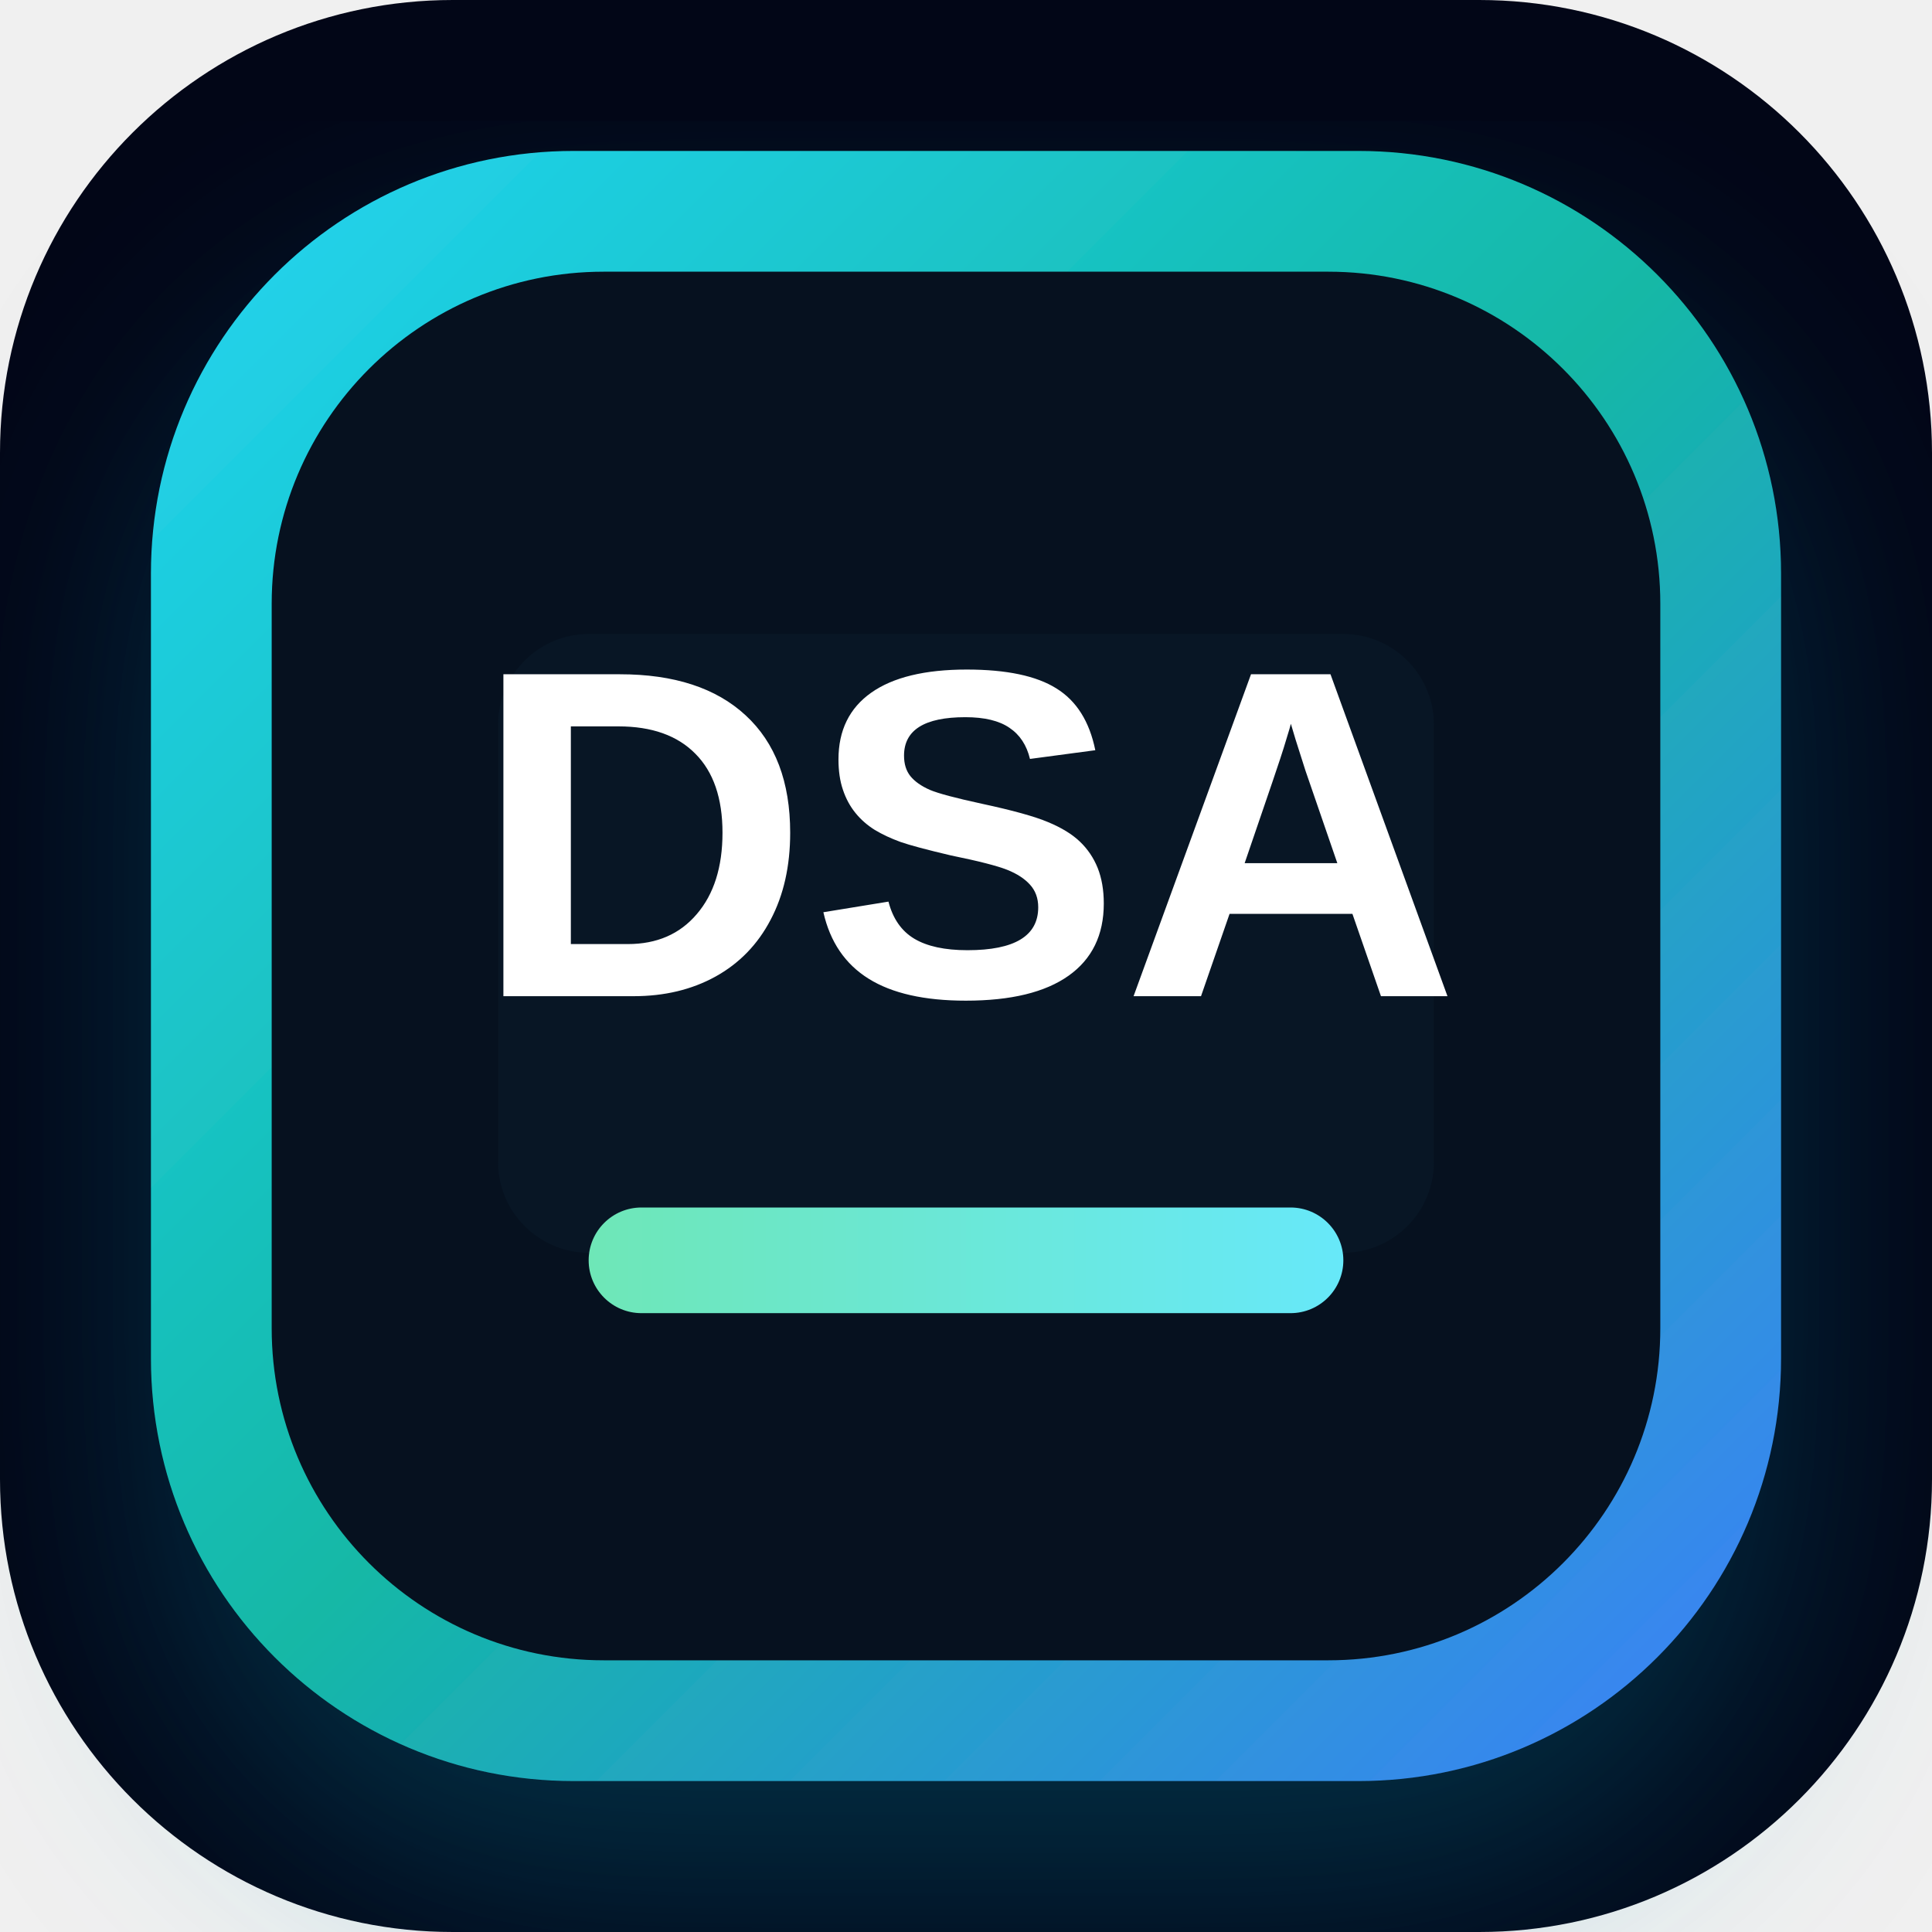
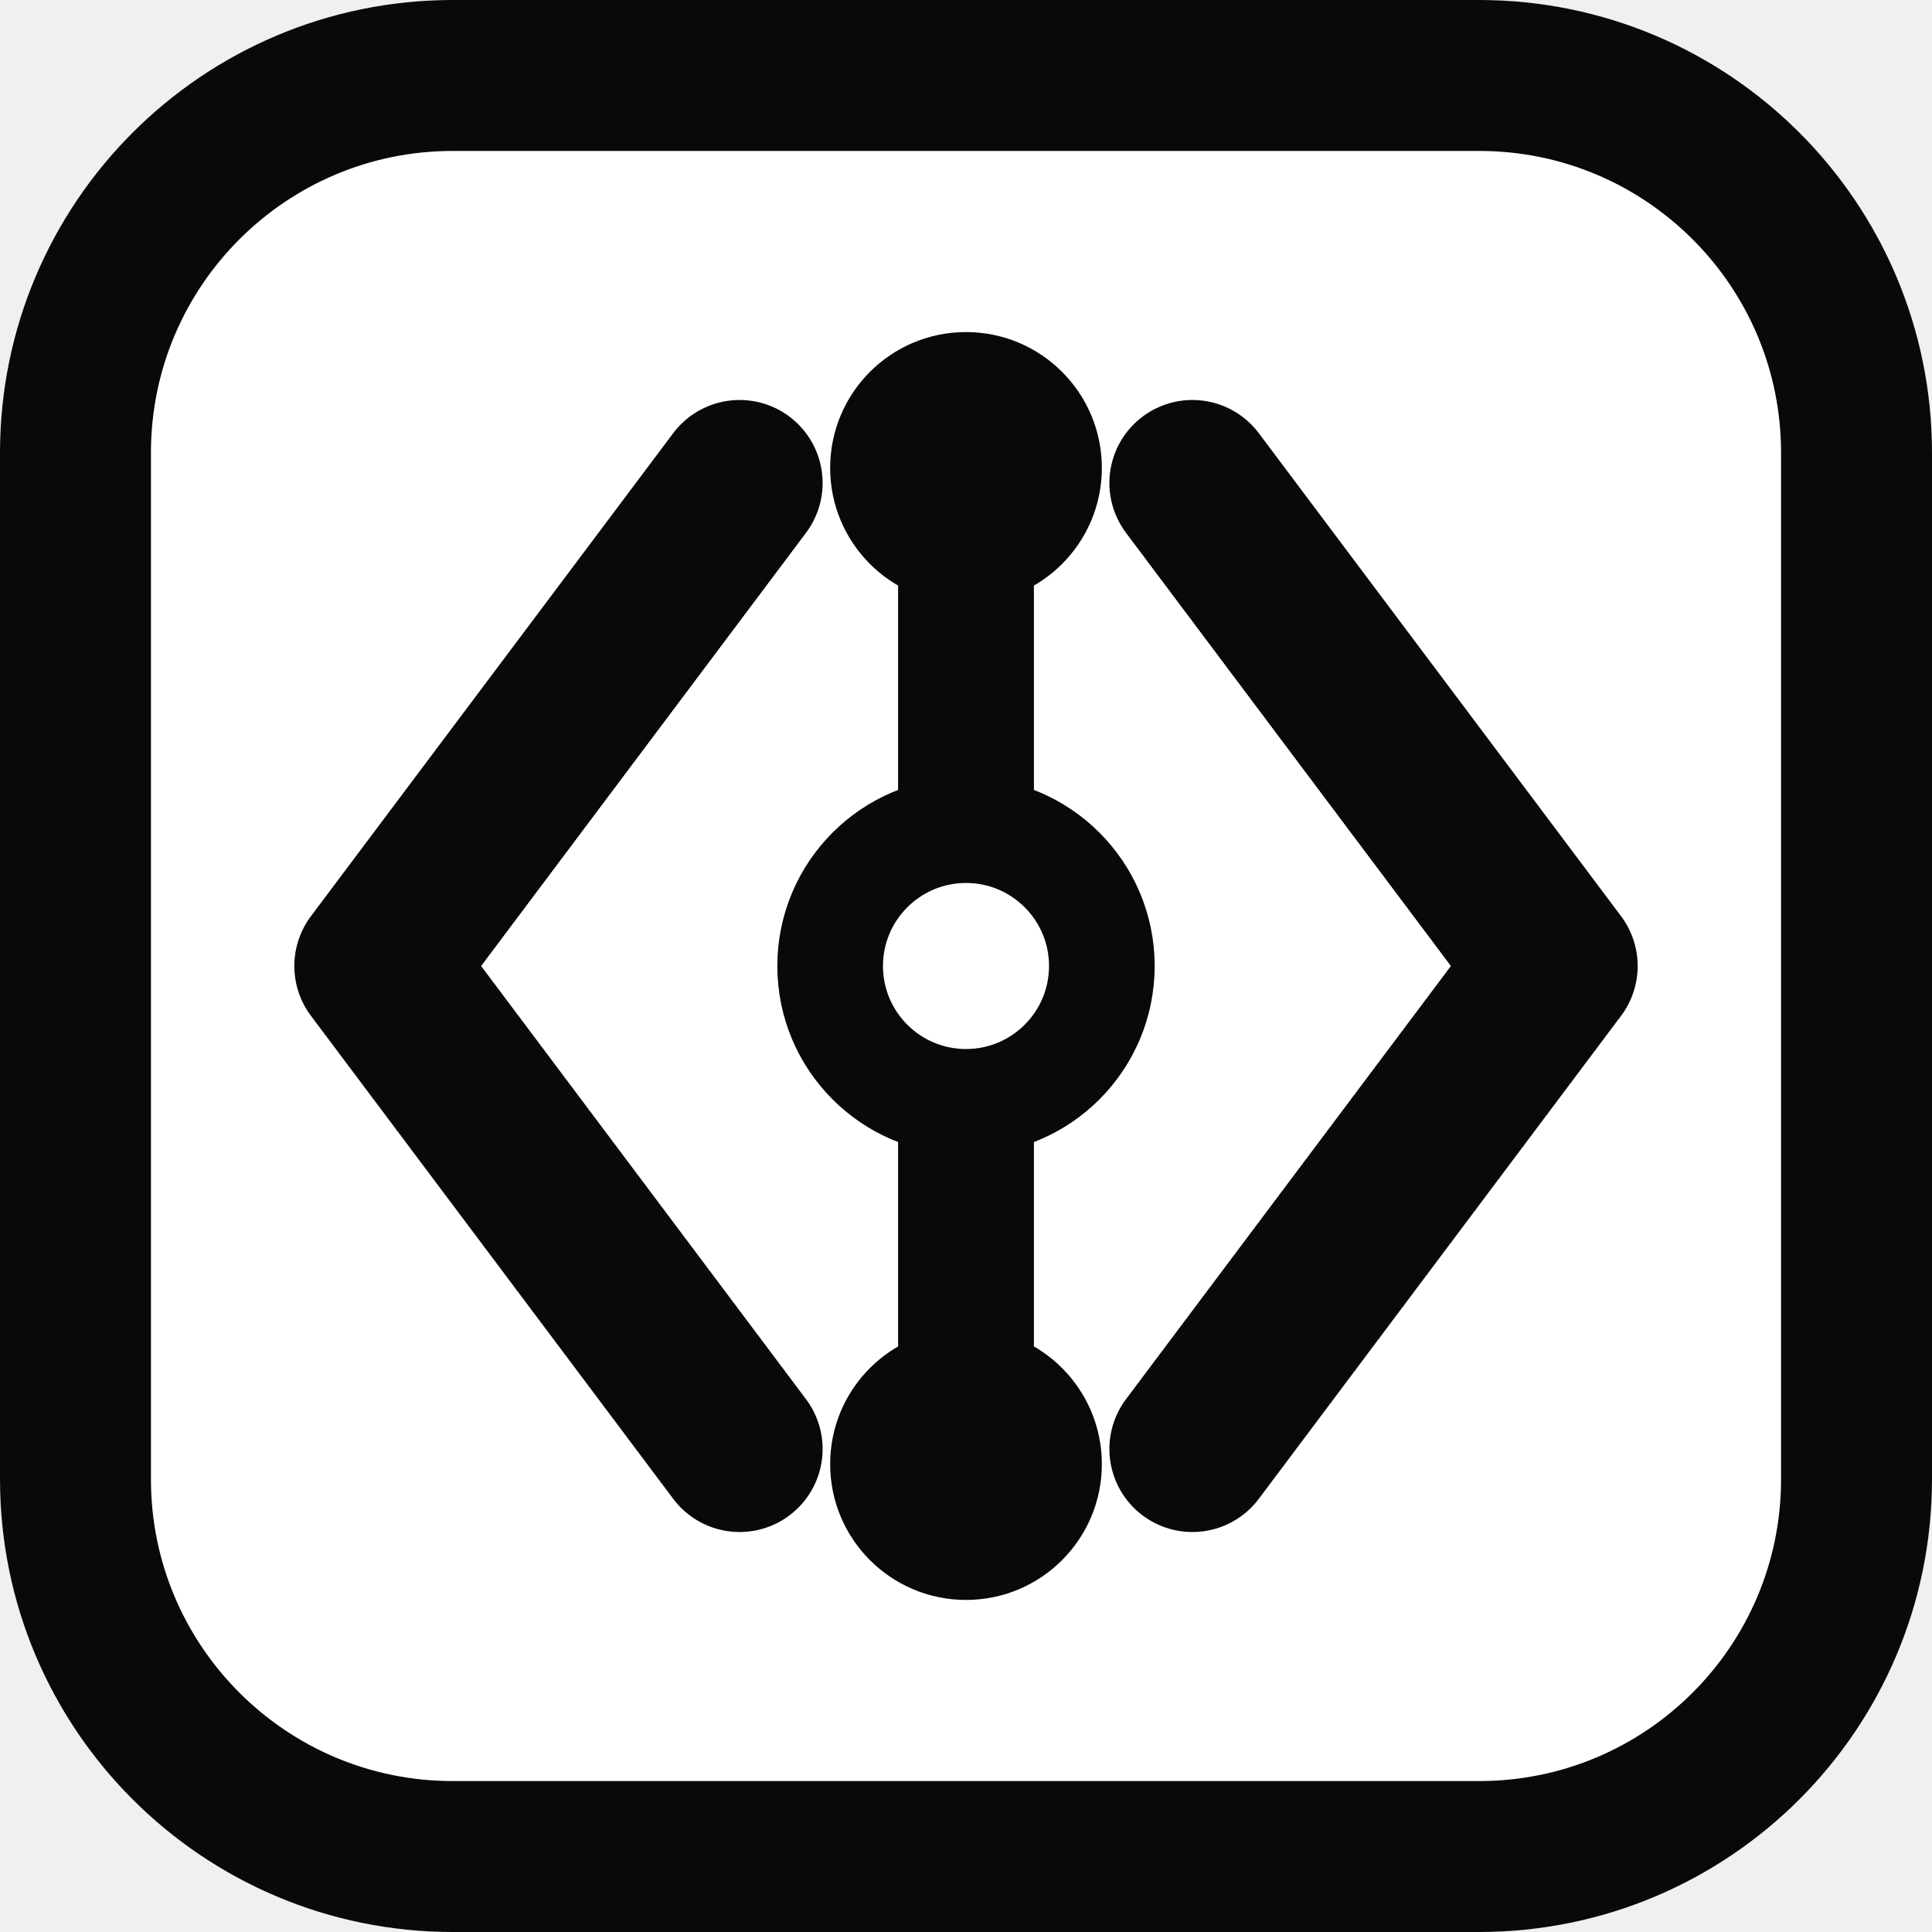
<svg xmlns="http://www.w3.org/2000/svg" viewBox="0 0 128 128" role="img" aria-label="DSA Mentor AI">
-   <defs>
-     <linearGradient id="frame" x1="14" y1="14" x2="114" y2="114" gradientUnits="userSpaceOnUse">
-       <stop stop-color="#22d3ee" />
-       <stop offset=".5" stop-color="#14b8a6" />
-       <stop offset="1" stop-color="#3b82f6" />
-     </linearGradient>
-     <linearGradient id="bar" x1="39" y1="83" x2="89" y2="83" gradientUnits="userSpaceOnUse">
-       <stop stop-color="#6ee7b7" />
-       <stop offset="1" stop-color="#67e8f9" />
-     </linearGradient>
-     <filter id="softShadow" x="-20%" y="-20%" width="140%" height="140%">
-       <feDropShadow dx="0" dy="8" stdDeviation="8" flood-color="#0891b2" flood-opacity=".28" />
-     </filter>
-   </defs>
-   <rect width="128" height="128" rx="30" fill="#020617" />
-   <rect x="10" y="10" width="108" height="108" rx="28" fill="url(#frame)" filter="url(#softShadow)" />
-   <rect x="18" y="18" width="92" height="92" rx="22" fill="#06111f" />
-   <path d="M39 42h50c3.3 0 6 2.7 6 6v29c0 3.3-2.7 6-6 6H39c-3.3 0-6-2.7-6-6V48c0-3.3 2.7-6 6-6Z" fill="#081827" opacity=".72" />
-   <text x="64" y="66" fill="#ffffff" font-family="Arial, Helvetica, sans-serif" font-size="31" font-weight="900" text-anchor="middle">DSA</text>
-   <rect x="39" y="80" width="50" height="7" rx="3.5" fill="url(#bar)" />
+   <rect width="128" height="128" rx="30" fill="#fff" />
+   <rect x="5" y="5" width="118" height="118" rx="25" fill="none" stroke="#09090b" stroke-width="10" />
+   <path d="M49 32 25 64l24 32M79 32l24 32-24 32" fill="none" stroke="#09090b" stroke-width="11" stroke-linecap="round" stroke-linejoin="round" />
+   <path d="M64 39v50" fill="none" stroke="#09090b" stroke-width="9" stroke-linecap="round" />
+   <circle cx="64" cy="31" r="9" fill="#09090b" />
+   <circle cx="64" cy="64" r="9" fill="#fff" stroke="#09090b" stroke-width="7" />
+   <circle cx="64" cy="97" r="9" fill="#09090b" />
</svg>
